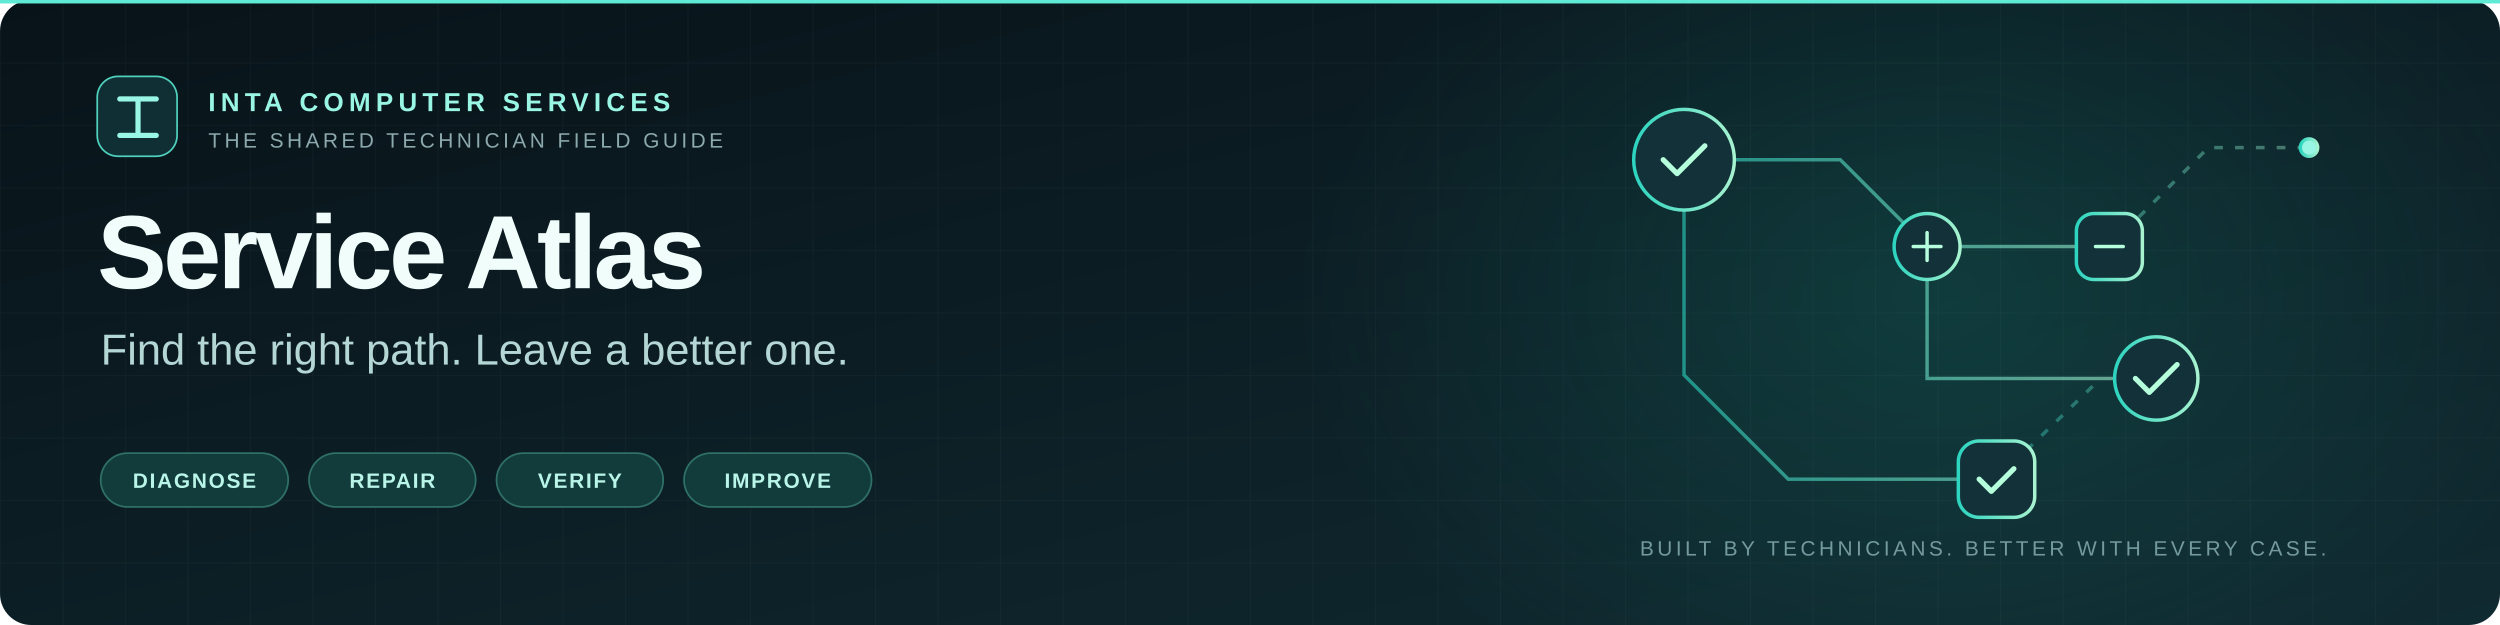
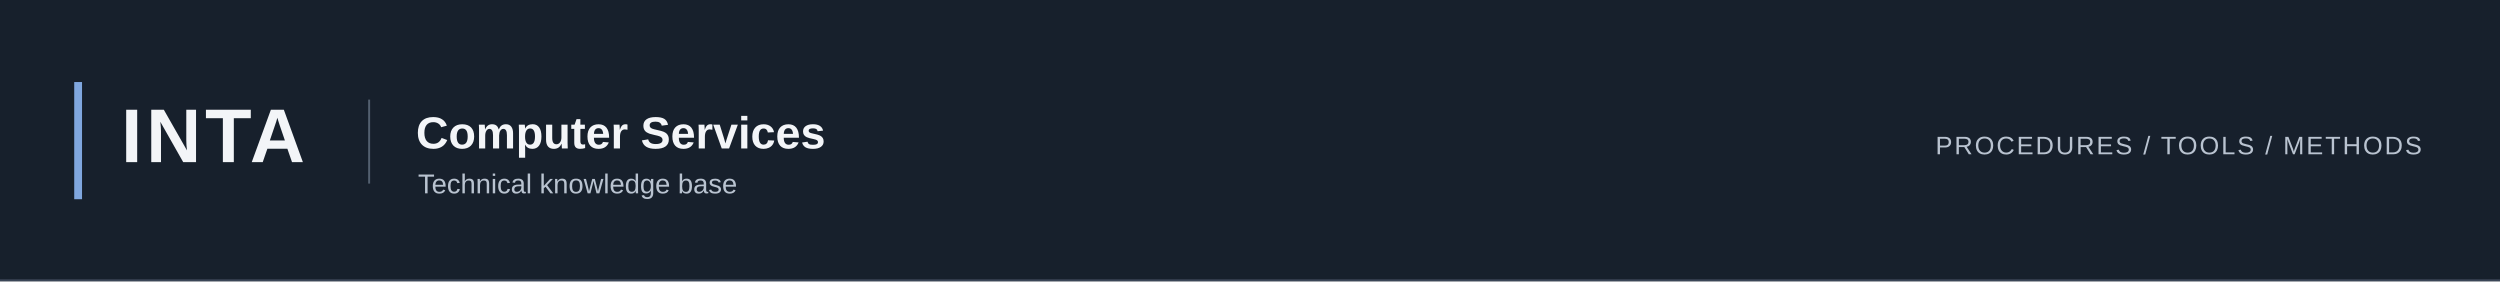
- <svg xmlns="http://www.w3.org/2000/svg" width="1440" height="360" viewBox="0 0 1440 360" role="img" aria-labelledby="title desc">
-   <defs>
-     <linearGradient id="base" x2="1" y2="1">
-       <stop stop-color="#081319" />
-       <stop offset="1" stop-color="#102a31" />
-     </linearGradient>
-     <linearGradient id="line" x2="1">
-       <stop stop-color="#2dd4bf" />
-       <stop offset="1" stop-color="#a7f3d0" />
-     </linearGradient>
-     <radialGradient id="glow">
-       <stop stop-color="#22d3b5" stop-opacity=".15" />
-       <stop offset="1" stop-color="#22d3b5" stop-opacity="0" />
-     </radialGradient>
-     <pattern id="grid" width="36" height="36" patternUnits="userSpaceOnUse">
-       <path d="M36 0H0V36" fill="none" stroke="#d1fae5" stroke-opacity=".035" />
-     </pattern>
-   </defs>
-   <rect width="1440" height="360" rx="18" fill="url(#base)" />
-   <rect width="1440" height="360" rx="18" fill="url(#grid)" />
-   <ellipse cx="1115" cy="170" rx="370" ry="270" fill="url(#glow)" />
-   <path d="M0 0H1440" stroke="#5eead4" stroke-width="4" />
+ <svg xmlns="http://www.w3.org/2000/svg" width="1280" height="144" viewBox="0 0 1280 144" role="img" aria-labelledby="title desc">
+   <rect width="1280" height="144" fill="#17202c" />
+   <path d="M0 143.5H1280" stroke="#3b4657" />
+   <rect x="38" y="42" width="4" height="60" fill="#80a7df" />
  <g font-family="Arial, Helvetica, sans-serif">
-     <rect x="56" y="44" width="46" height="46" rx="12" fill="#102f35" stroke="#4fd1bd" />
-     <path d="M69 57H90M79.5 57V78M69 78H90" stroke="#99f6e4" stroke-width="3" stroke-linecap="round" />
-     <text x="120" y="64" fill="#99f6e4" font-size="15" font-weight="700" letter-spacing="3">INTA COMPUTER SERVICES</text>
-     <text x="120" y="85" fill="#8ca9ad" font-size="12" letter-spacing="2">THE SHARED TECHNICIAN FIELD GUIDE</text>
-     <text x="56" y="166" fill="#f0fdfa" font-size="60" font-weight="700" letter-spacing="-2">Service Atlas</text>
-     <text x="58" y="210" fill="#b4d6d5" font-size="25">Find the right path. Leave a better one.</text>
-     <rect x="58" y="261" width="108" height="31" rx="15.5" fill="#123c3b" stroke="#2f7067" />
-     <text x="112" y="281" text-anchor="middle" fill="#b9f5e8" font-size="12" font-weight="700" letter-spacing="1">DIAGNOSE</text>
-     <rect x="178" y="261" width="96" height="31" rx="15.5" fill="#123c3b" stroke="#2f7067" />
-     <text x="226" y="281" text-anchor="middle" fill="#b9f5e8" font-size="12" font-weight="700" letter-spacing="1">REPAIR</text>
-     <rect x="286" y="261" width="96" height="31" rx="15.5" fill="#123c3b" stroke="#2f7067" />
-     <text x="334" y="281" text-anchor="middle" fill="#b9f5e8" font-size="12" font-weight="700" letter-spacing="1">VERIFY</text>
-     <rect x="394" y="261" width="108" height="31" rx="15.5" fill="#123c3b" stroke="#2f7067" />
-     <text x="448" y="281" text-anchor="middle" fill="#b9f5e8" font-size="12" font-weight="700" letter-spacing="1">IMPROVE</text>
+     <text x="62" y="83" fill="#f3f5f8" font-size="39" font-weight="700" letter-spacing="2">INTA</text>
+     <path d="M189 51V94" stroke="#536070" />
+     <text x="213" y="76" fill="#f3f5f8" font-size="23" font-weight="600">Computer Services</text>
+     <text x="214" y="99" fill="#b9c3d0" font-size="14">Technical knowledge base</text>
+     <text x="1240" y="79" text-anchor="end" fill="#b9c3d0" font-size="13" letter-spacing="1">PROCEDURES / TOOLS / METHODS</text>
  </g>
-   <g fill="none" stroke="url(#line)" stroke-width="2">
-     <path d="M970 92H1060L1110 142H1215M970 92V216L1030 276H1150M1110 142V218H1242" opacity=".6" />
-     <path d="M1215 142L1272 85H1330M1150 276L1210 218" stroke-dasharray="5 7" opacity=".4" />
-     <circle cx="970" cy="92" r="29" fill="#123139" />
-     <circle cx="1110" cy="142" r="19" fill="#123139" />
-     <rect x="1196" y="123" width="38" height="38" rx="10" fill="#123139" />
-     <circle cx="1242" cy="218" r="24" fill="#123139" />
-     <rect x="1128" y="254" width="44" height="44" rx="12" fill="#123139" />
-     <path d="M958 92L966 100L982 84M1230 218L1238 226L1254 210M1140 276L1147 283L1160 270" stroke="#b6ffdc" stroke-width="3" stroke-linecap="round" stroke-linejoin="round" />
-     <path d="M1102 142H1118M1110 134V150M1207 142H1223" stroke="#b6ffdc" stroke-linecap="round" />
-     <circle cx="1330" cy="85" r="5" fill="#99f6e4" />
-   </g>
-   <text x="1340" y="320" text-anchor="end" fill="#749a9e" font-family="Arial, Helvetica, sans-serif" font-size="12" letter-spacing="2">BUILT BY TECHNICIANS. BETTER WITH EVERY CASE.</text>
</svg>
